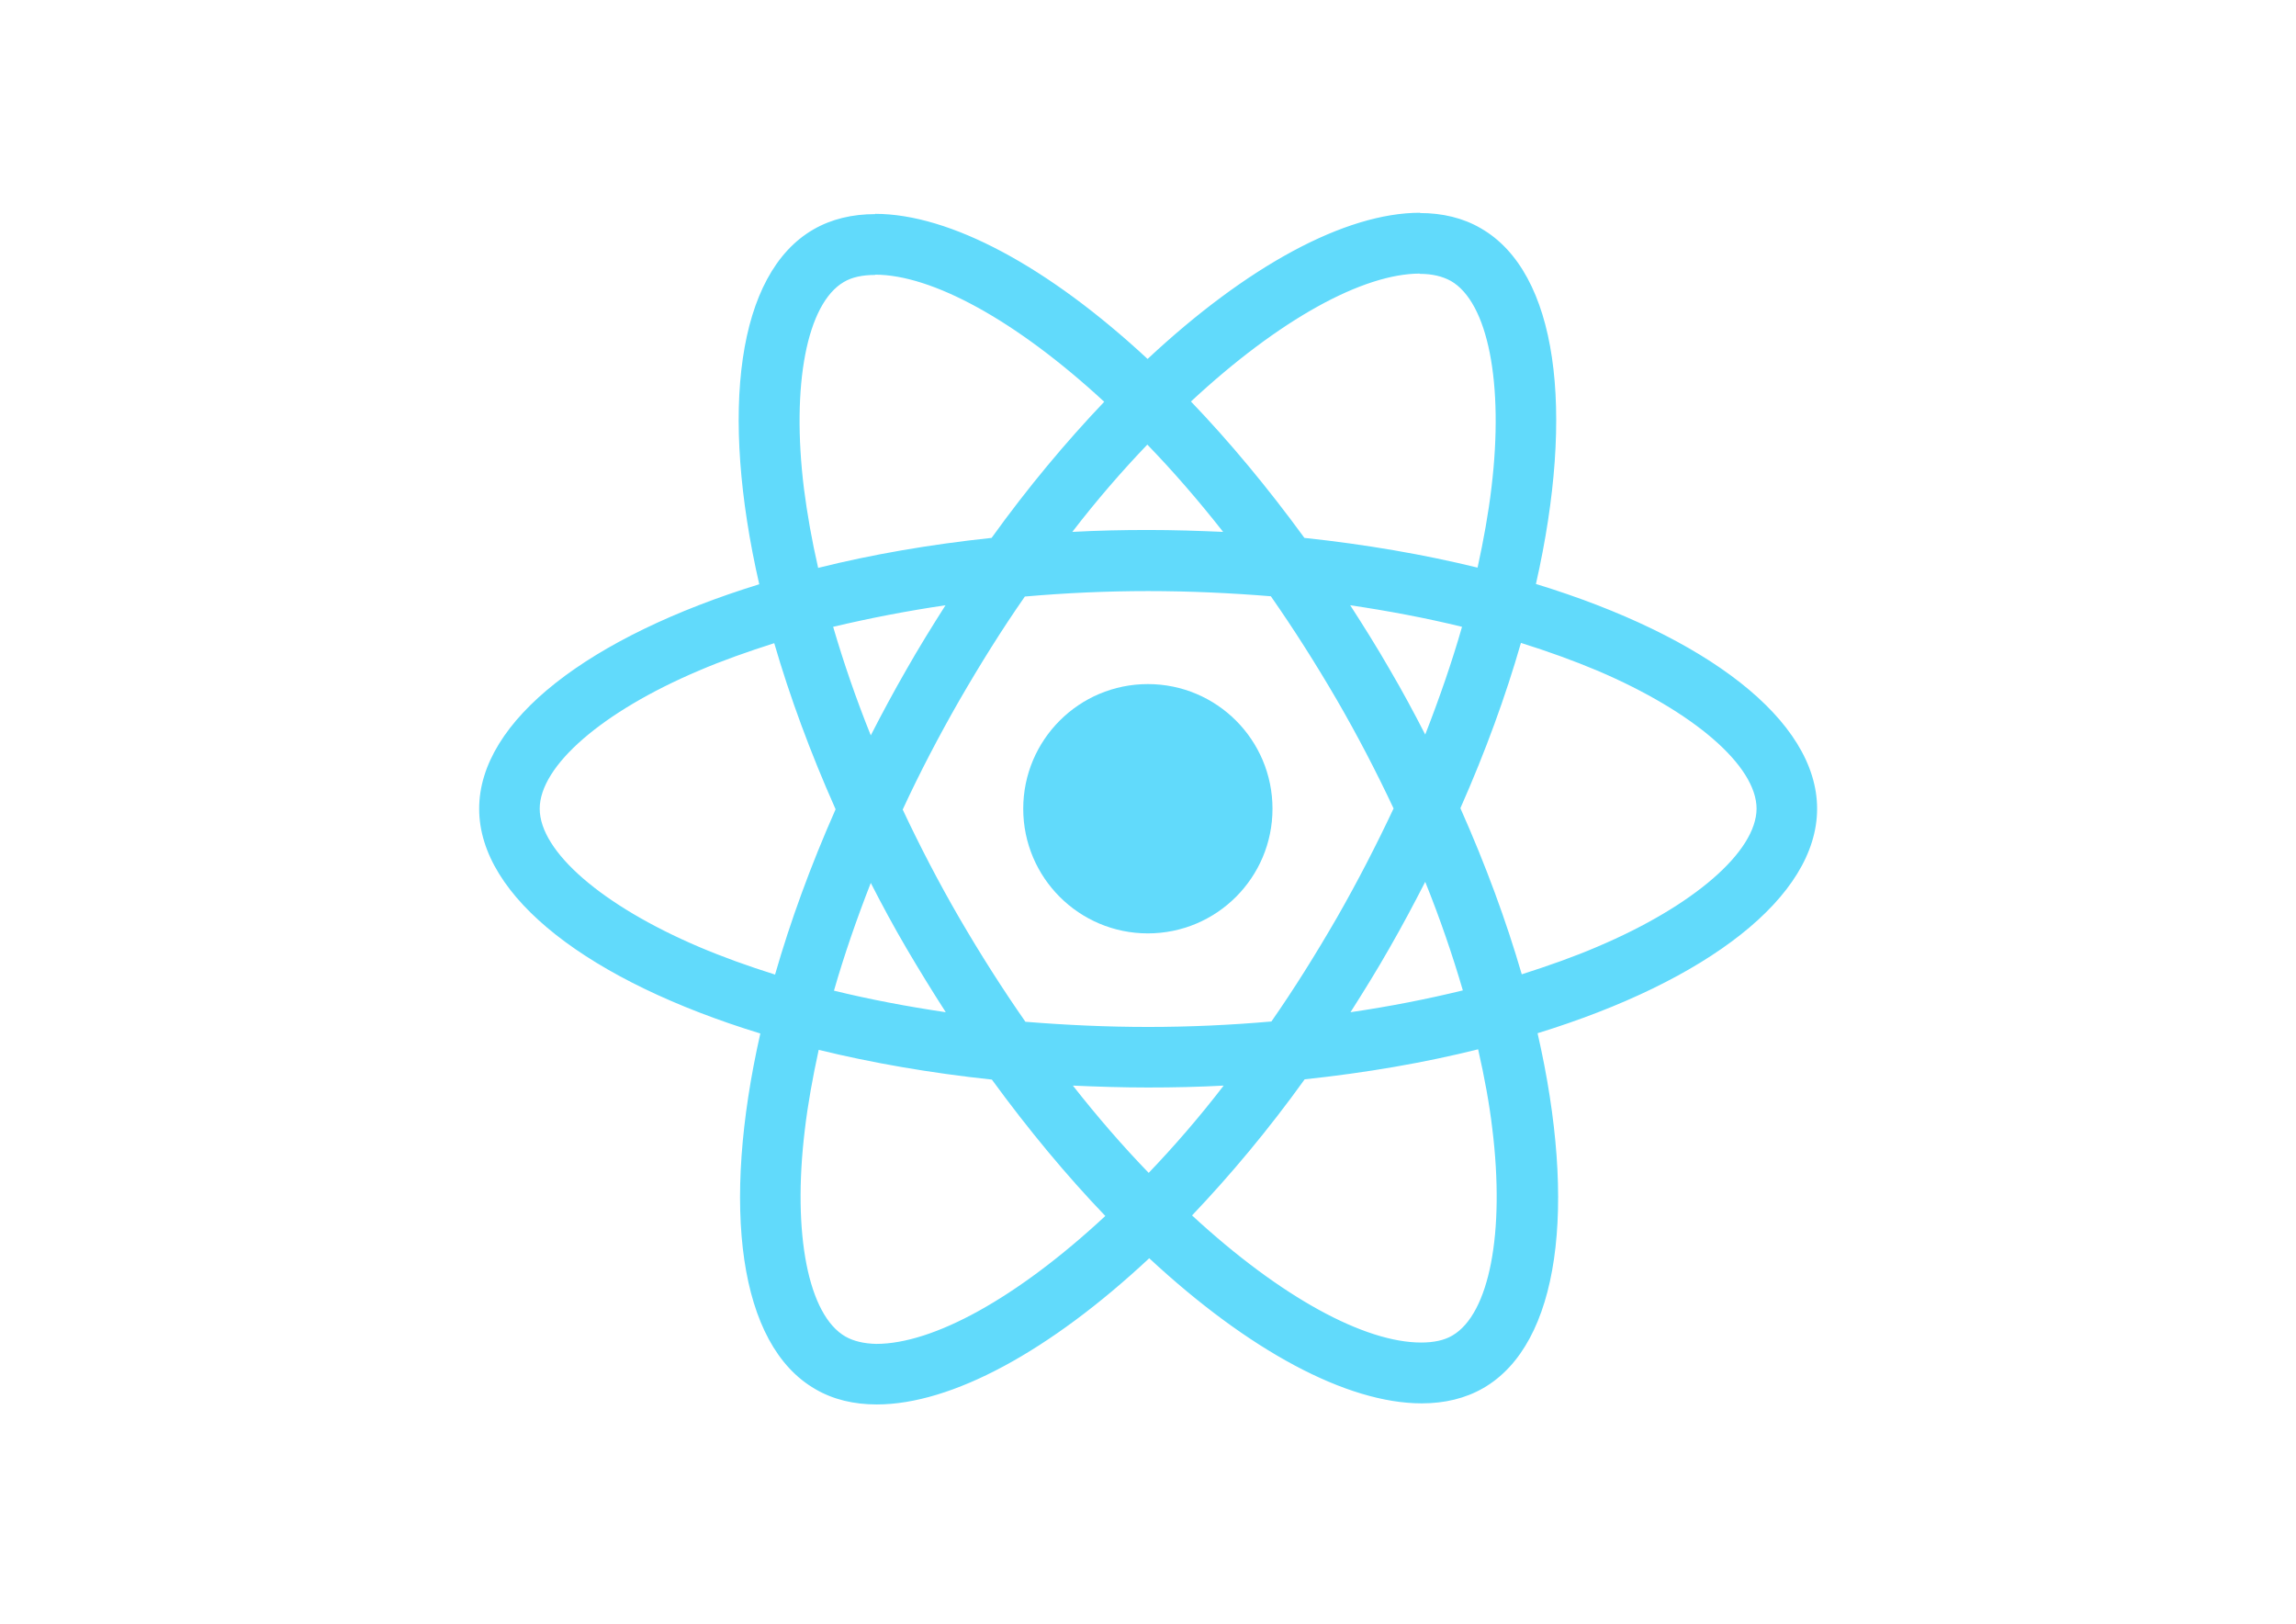
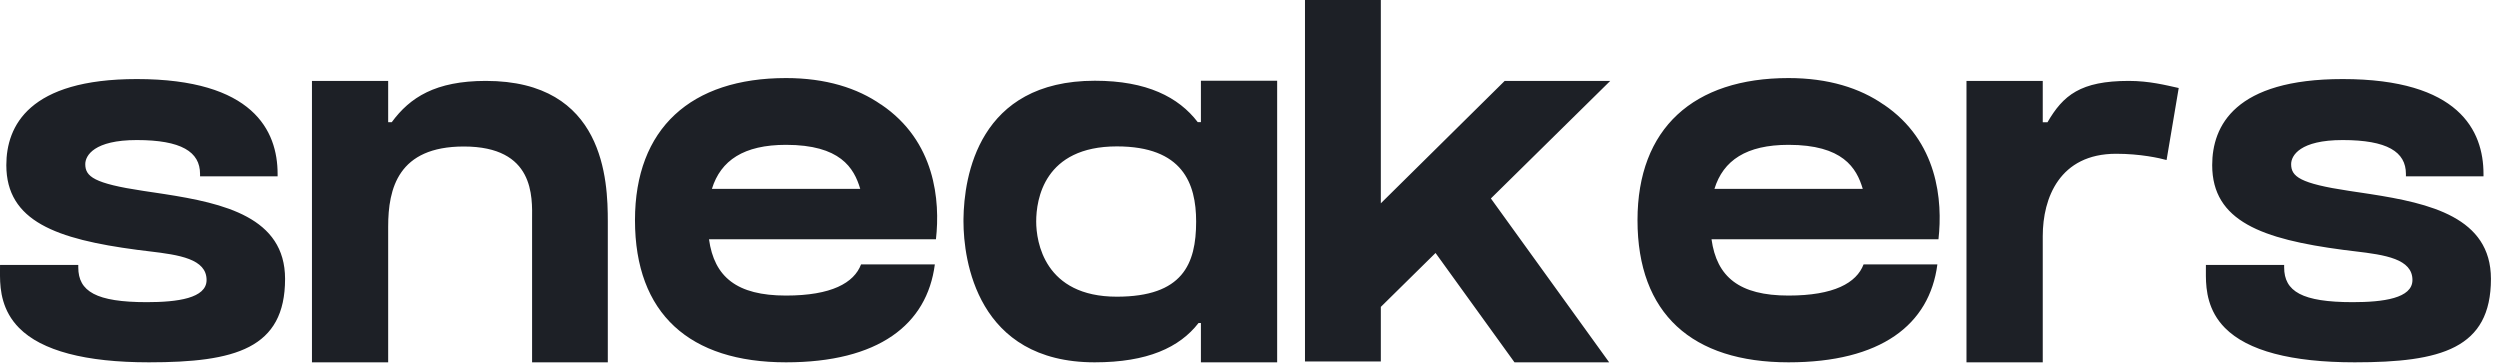
- <svg xmlns="http://www.w3.org/2000/svg" viewBox="0 0 841.9 595.3">
-   <g fill="#61DAFB">
-     <path d="M666.3 296.5c0-32.5-40.7-63.3-103.1-82.4 14.4-63.6 8-114.2-20.2-130.4-6.5-3.8-14.1-5.6-22.4-5.6v22.3c4.6 0 8.3.9 11.4 2.6 13.6 7.8 19.5 37.5 14.9 75.7-1.1 9.4-2.9 19.3-5.1 29.4-19.6-4.8-41-8.5-63.5-10.9-13.5-18.5-27.5-35.3-41.6-50 32.6-30.3 63.2-46.9 84-46.9V78c-27.5 0-63.5 19.6-99.9 53.6-36.4-33.8-72.4-53.2-99.9-53.2v22.3c20.7 0 51.4 16.5 84 46.6-14 14.7-28 31.4-41.3 49.9-22.6 2.4-44 6.1-63.6 11-2.3-10-4-19.7-5.2-29-4.7-38.2 1.1-67.9 14.6-75.8 3-1.8 6.9-2.6 11.5-2.6V78.5c-8.4 0-16 1.8-22.6 5.6-28.1 16.2-34.4 66.7-19.9 130.1-62.2 19.2-102.7 49.9-102.7 82.3 0 32.5 40.7 63.3 103.1 82.4-14.4 63.6-8 114.2 20.2 130.4 6.5 3.8 14.1 5.6 22.5 5.6 27.5 0 63.5-19.6 99.9-53.6 36.4 33.8 72.4 53.2 99.9 53.2 8.4 0 16-1.8 22.6-5.6 28.1-16.2 34.4-66.7 19.9-130.1 62-19.1 102.5-49.9 102.5-82.3zm-130.2-66.7c-3.7 12.9-8.3 26.2-13.5 39.5-4.1-8-8.4-16-13.1-24-4.6-8-9.5-15.8-14.4-23.4 14.2 2.1 27.9 4.7 41 7.9zm-45.8 106.5c-7.8 13.5-15.8 26.3-24.1 38.2-14.9 1.3-30 2-45.2 2-15.1 0-30.2-.7-45-1.9-8.3-11.9-16.4-24.6-24.2-38-7.6-13.1-14.5-26.4-20.8-39.8 6.2-13.4 13.2-26.8 20.7-39.9 7.8-13.5 15.8-26.3 24.1-38.2 14.9-1.3 30-2 45.2-2 15.1 0 30.2.7 45 1.9 8.3 11.9 16.4 24.6 24.2 38 7.6 13.1 14.5 26.4 20.8 39.8-6.3 13.4-13.2 26.8-20.7 39.9zm32.3-13c5.4 13.4 10 26.8 13.8 39.8-13.1 3.2-26.9 5.9-41.2 8 4.9-7.7 9.8-15.6 14.4-23.7 4.6-8 8.9-16.1 13-24.1zM421.2 430c-9.3-9.6-18.6-20.3-27.8-32 9 .4 18.2.7 27.5.7 9.4 0 18.7-.2 27.8-.7-9 11.7-18.3 22.4-27.5 32zm-74.4-58.9c-14.2-2.1-27.9-4.7-41-7.9 3.7-12.9 8.3-26.2 13.5-39.5 4.1 8 8.4 16 13.1 24 4.7 8 9.5 15.8 14.4 23.4zM420.7 163c9.3 9.6 18.6 20.3 27.8 32-9-.4-18.2-.7-27.5-.7-9.4 0-18.7.2-27.8.7 9-11.7 18.3-22.4 27.5-32zm-74 58.9c-4.9 7.7-9.8 15.6-14.4 23.7-4.6 8-8.9 16-13 24-5.4-13.4-10-26.8-13.8-39.8 13.1-3.1 26.9-5.8 41.2-7.9zm-90.5 125.2c-35.4-15.1-58.3-34.9-58.3-50.6 0-15.7 22.9-35.6 58.3-50.6 8.6-3.7 18-7 27.7-10.1 5.7 19.6 13.2 40 22.5 60.9-9.2 20.8-16.6 41.1-22.2 60.6-9.9-3.1-19.3-6.5-28-10.2zM310 490c-13.6-7.8-19.5-37.5-14.9-75.7 1.1-9.4 2.9-19.3 5.1-29.4 19.6 4.8 41 8.5 63.5 10.9 13.5 18.5 27.5 35.3 41.6 50-32.6 30.3-63.2 46.9-84 46.9-4.5-.1-8.3-1-11.3-2.7zm237.2-76.2c4.7 38.2-1.1 67.9-14.6 75.8-3 1.8-6.9 2.6-11.5 2.6-20.7 0-51.4-16.5-84-46.6 14-14.7 28-31.4 41.3-49.9 22.6-2.4 44-6.1 63.6-11 2.3 10.1 4.1 19.8 5.2 29.1zm38.5-66.7c-8.6 3.7-18 7-27.7 10.1-5.7-19.6-13.2-40-22.5-60.9 9.2-20.8 16.6-41.1 22.2-60.6 9.9 3.1 19.3 6.5 28.1 10.2 35.4 15.1 58.3 34.9 58.3 50.6-.1 15.7-23 35.6-58.4 50.6zM320.8 78.4z" />
-     <circle cx="420.9" cy="296.5" r="45.7" />
-     <path d="M520.5 78.1z" />
-   </g>
+ <svg xmlns="http://www.w3.org/2000/svg" width="138" height="20">
+   <path d="M8.217 20c4.761 0 7.519-.753 7.519-4.606 0-3.4-3.38-4.172-6.66-4.682l-.56-.085-.279-.041-.35-.053c-2.7-.405-3.18-.788-3.18-1.471 0-.478.49-1.331 2.843-1.331 2.455 0 3.493.647 3.493 1.87v.134h4.281v-.133c0-2.389-1.35-5.238-7.774-5.238-5.952 0-7.201 2.584-7.201 4.752 0 3.097 2.763 4.086 7.223 4.675.21.028.433.054.659.081 1.669.197 3.172.42 3.172 1.585 0 1.01-1.615 1.222-3.298 1.222-2.797 0-3.784-.593-3.784-1.92v-.134H.002L0 14.926v.317c.008.79.118 1.913 1.057 2.862C2.303 19.362 4.712 20 8.217 20Zm13.21 0v-7.49c0-2.104.547-4.423 4.176-4.423 3.915 0 3.778 2.777 3.768 4.042V20h4.18v-7.768c0-2.264-.176-7.766-6.732-7.766-2.778 0-4.192.911-5.195 2.28h-.197V4.467H17.22V20h4.207Zm21.959 0c5.094 0 7.787-2.07 8.217-5.405H47.53c-.386 1.02-1.63 1.72-4.143 1.72-2.721 0-3.962-1.03-4.25-3.106h12.527c.24-2.13-.029-5.417-3.026-7.44v.005c-1.312-.915-3.056-1.465-5.251-1.465-5.24 0-8.336 2.772-8.336 7.845 0 5.17 3.02 7.846 8.336 7.846Zm4.099-9.574h-8.188c.486-1.574 1.764-2.431 4.089-2.431 2.994 0 3.755 1.267 4.099 2.431ZM70.499 20V4.457H66.29V6.74h-.176c-1.053-1.377-2.809-2.283-5.677-2.283-6.433 0-7.225 5.293-7.253 7.635v.137c0 2.092.732 7.771 7.241 7.771 2.914 0 4.684-.818 5.734-2.169h.131V20H70.5Zm-8.854-3.623c-3.996 0-4.447-3.032-4.447-4.148 0-1.21.426-4.148 4.455-4.148 3.631 0 4.374 2.044 4.374 4.148 0 2.35-.742 4.148-4.382 4.148ZM88.826 20l-6.529-9.045 6.588-6.488h-5.827l-6.836 6.756V0h-4.187v19.954h4.187V16.94l3.02-2.976L83.6 20h5.226Zm9.9 0c5.094 0 7.786-2.07 8.217-5.405h-4.074c-.387 1.02-1.63 1.72-4.143 1.72-2.721 0-3.962-1.03-4.25-3.106h12.527c.24-2.13-.029-5.417-3.026-7.44v.005c-1.312-.915-3.057-1.465-5.251-1.465-5.24 0-8.336 2.772-8.336 7.845 0 5.17 3.02 7.846 8.336 7.846Zm4.098-9.574h-8.187c.485-1.574 1.763-2.431 4.089-2.431 2.994 0 3.755 1.267 4.098 2.431ZM112.76 20v-6.97c0-2.103.931-4.542 4.05-4.542 1.33 0 2.393.236 2.785.346l.67-3.976c-.728-.16-1.626-.392-2.757-.392-2.665 0-3.622.794-4.486 2.282h-.262V4.466h-4.21V20h4.21Zm17.221 0c4.761 0 7.519-.753 7.519-4.606 0-3.4-3.38-4.172-6.66-4.682l-.56-.085-.279-.041-.349-.053c-2.701-.405-3.181-.788-3.181-1.471 0-.478.49-1.331 2.843-1.331 2.455 0 3.493.647 3.493 1.87v.134h4.282v-.133c0-2.389-1.35-5.238-7.775-5.238-5.952 0-7.201 2.584-7.201 4.752 0 3.097 2.763 4.086 7.224 4.675.21.028.432.054.658.081 1.669.197 3.172.42 3.172 1.585 0 1.01-1.615 1.222-3.298 1.222-2.796 0-3.784-.593-3.784-1.92v-.134h-4.319l-.001.301v.317c.008.79.117 1.913 1.056 2.862 1.246 1.257 3.655 1.895 7.16 1.895Z" fill="#1D2026" fill-rule="nonzero" />
</svg>
